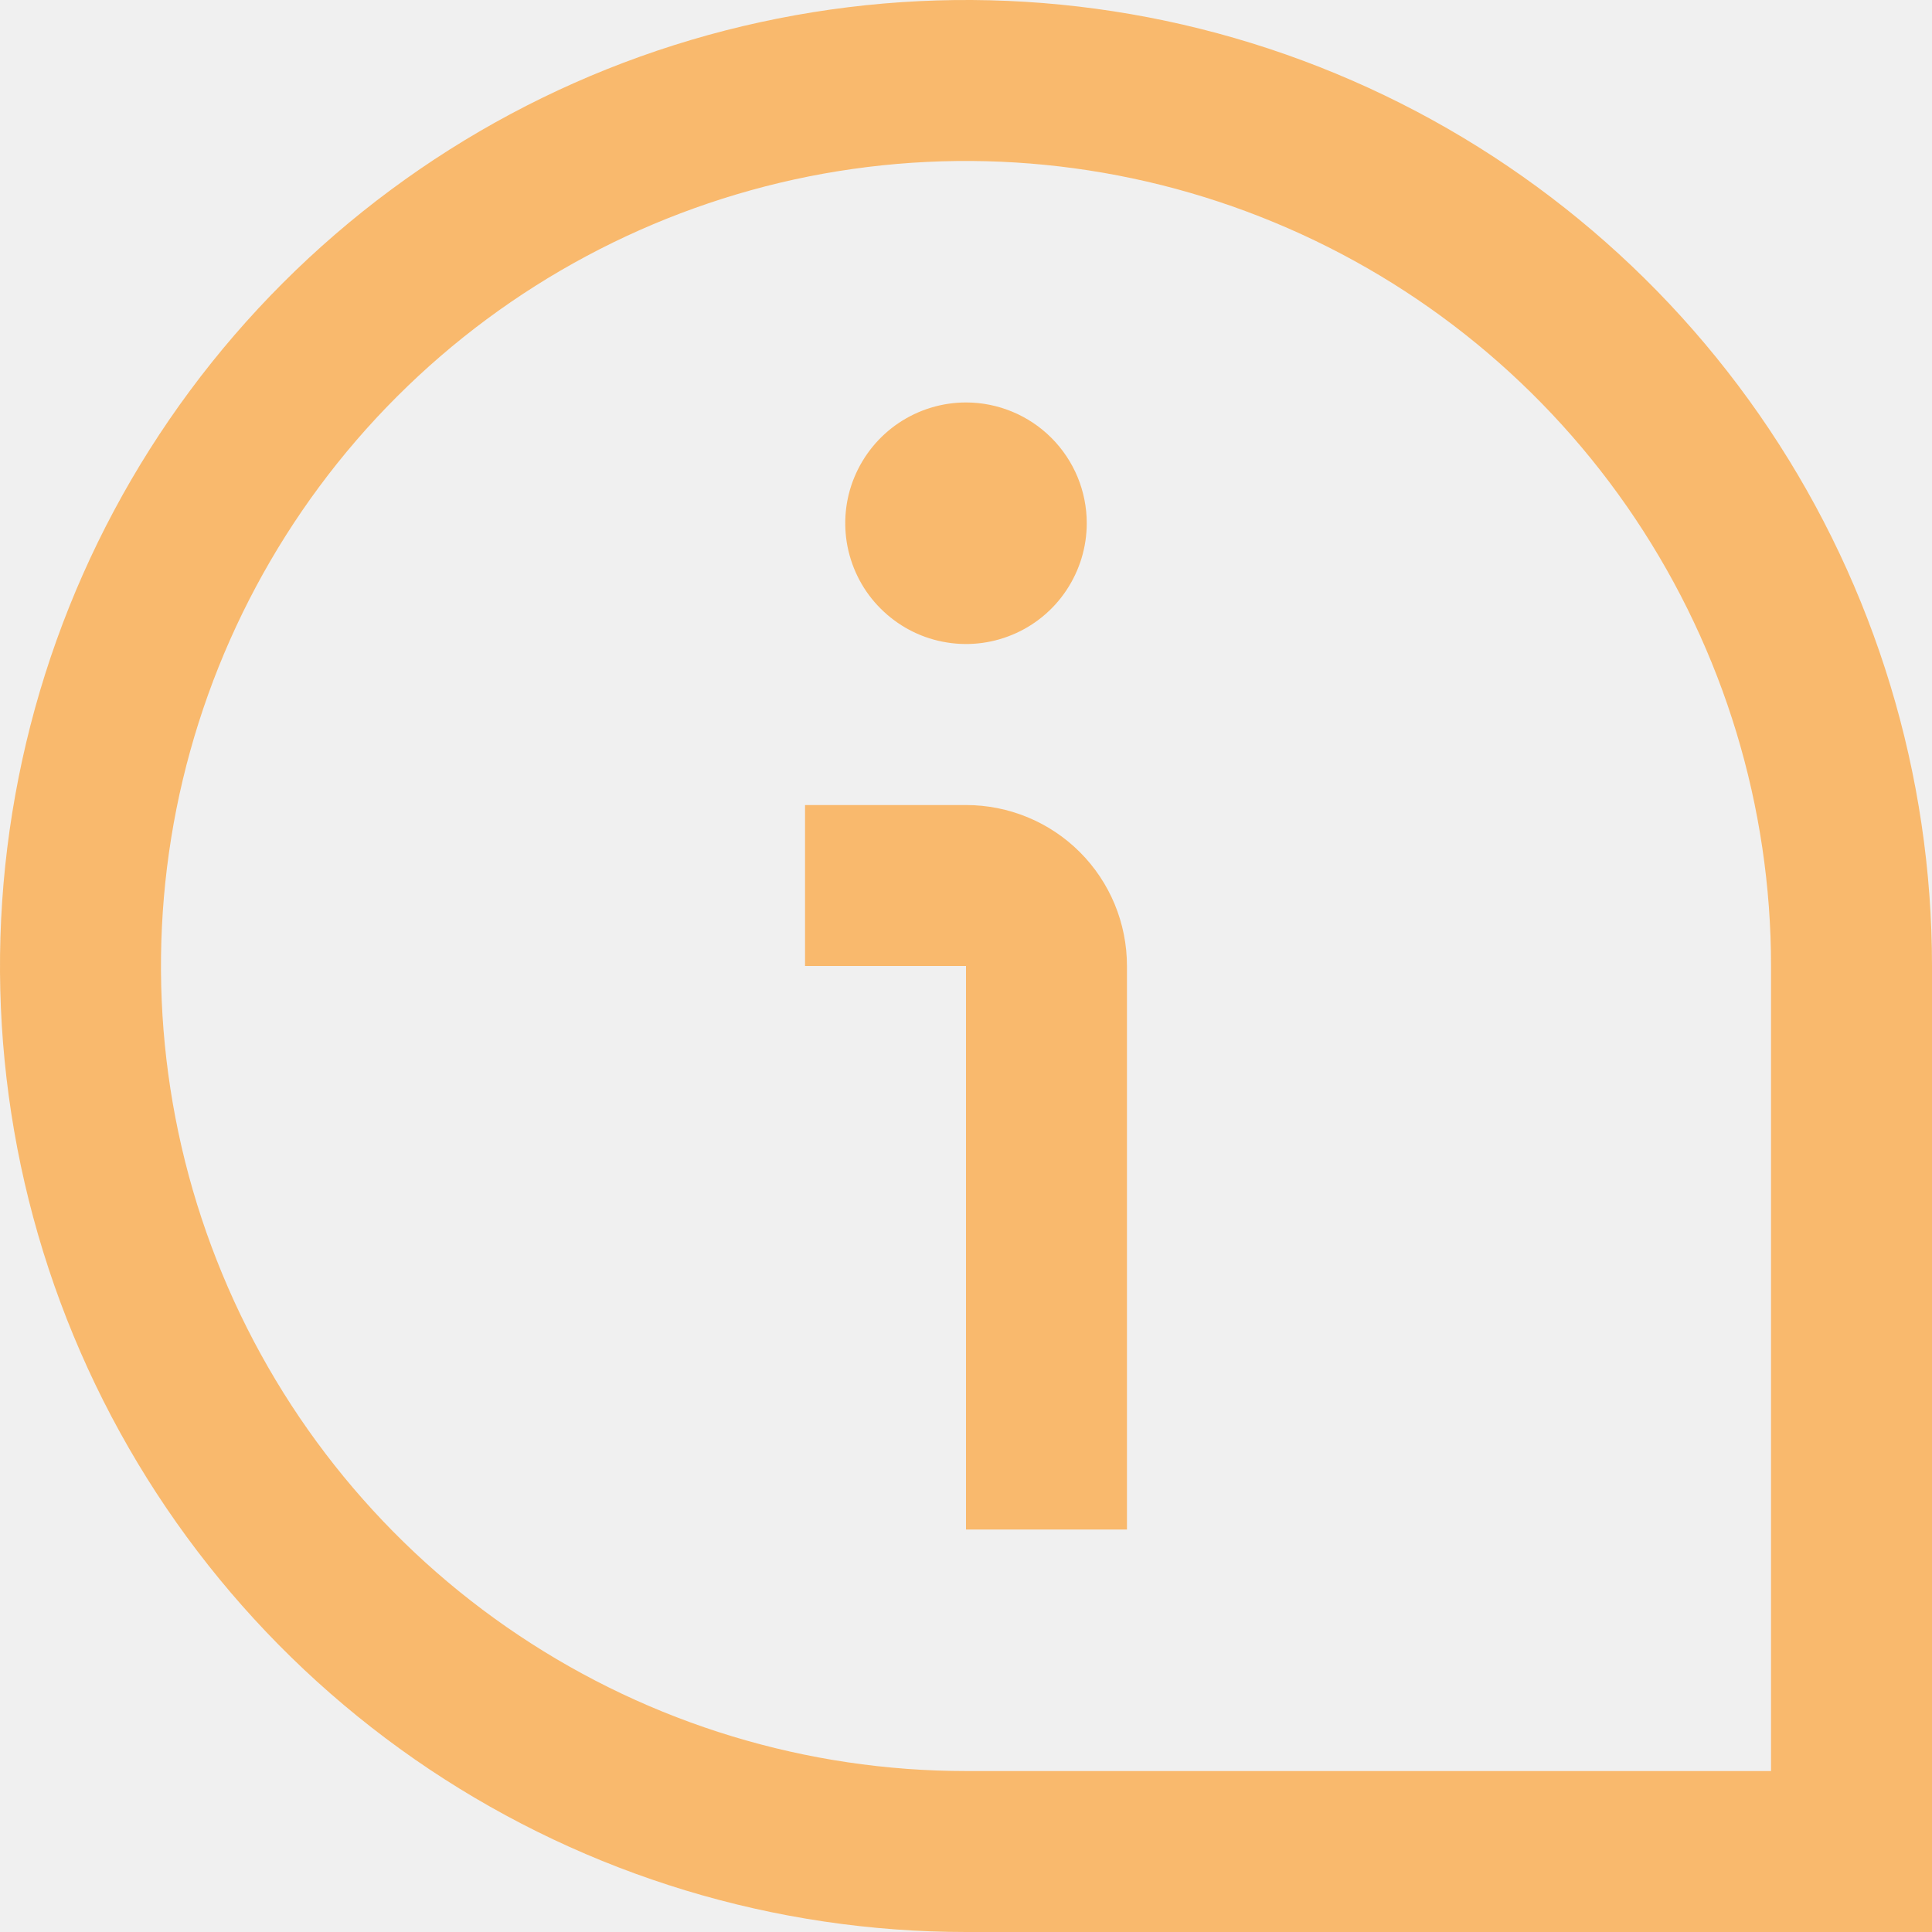
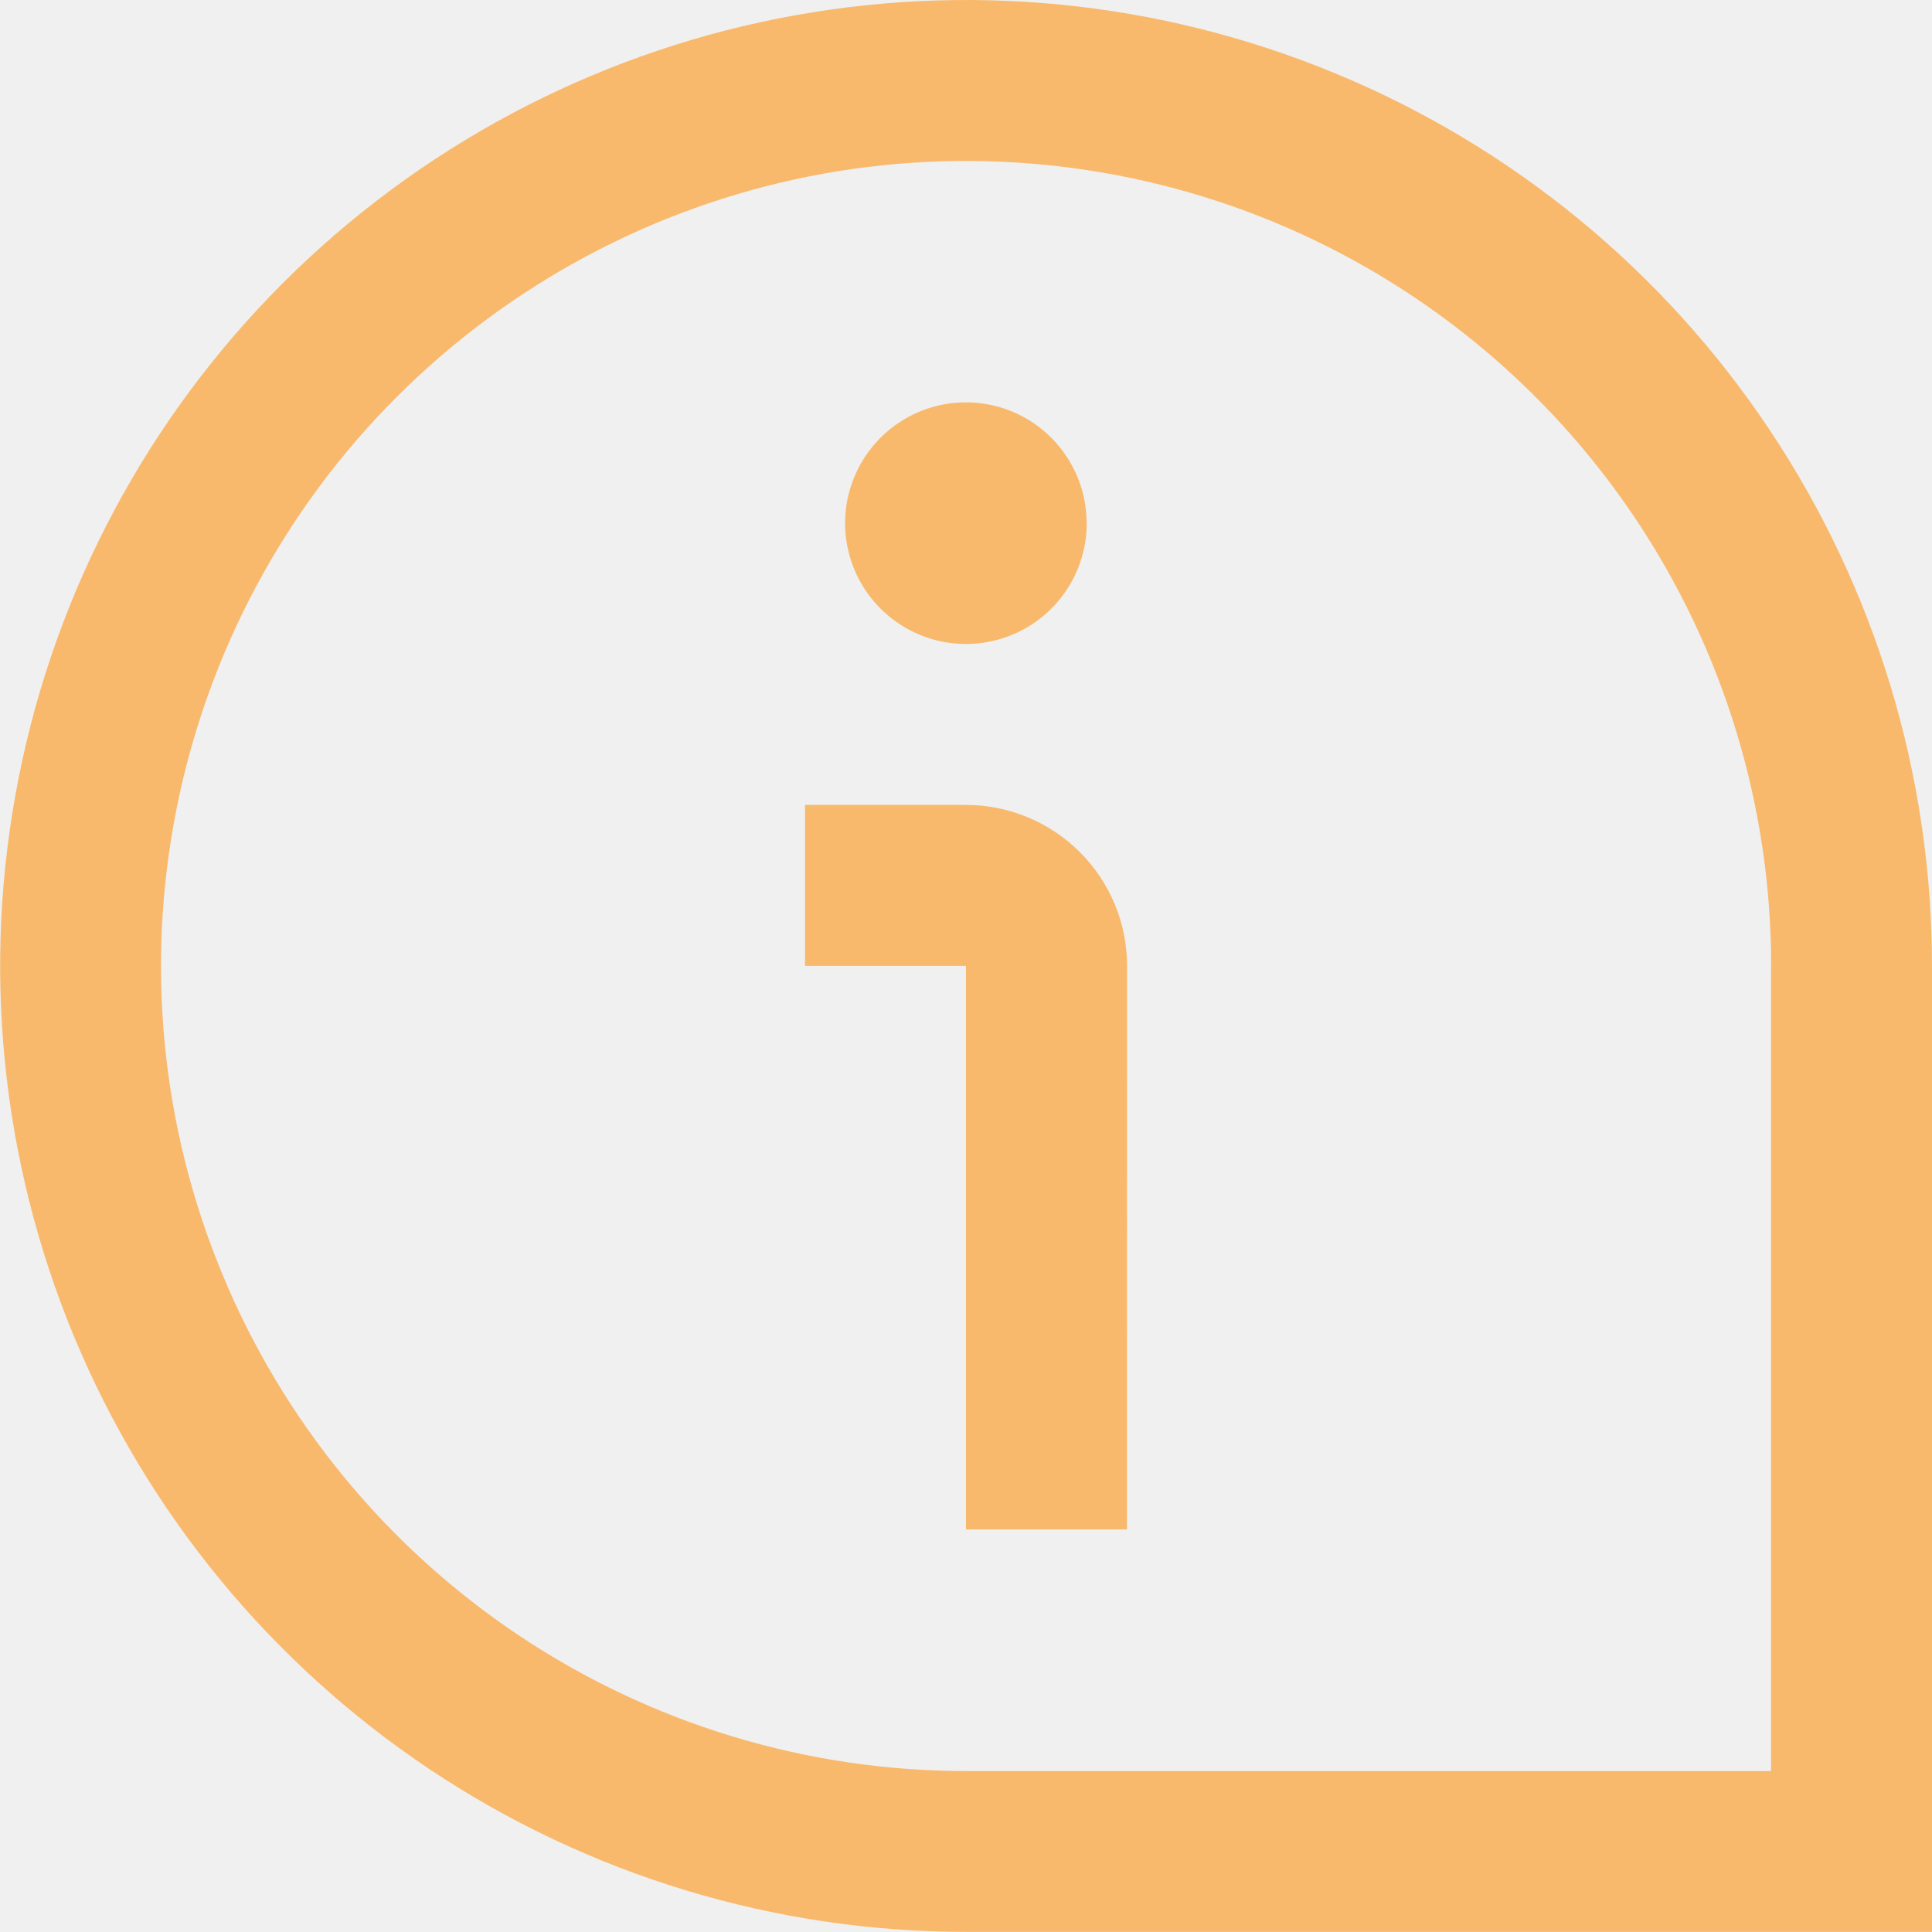
- <svg xmlns="http://www.w3.org/2000/svg" width="16" height="16" viewBox="0 0 16 16" fill="none">
-   <g clipPath="url(#clip0_1084_304)">
-     <path d="M9 4.333C9 4.531 8.941 4.724 8.831 4.889C8.722 5.053 8.565 5.182 8.383 5.257C8.2 5.333 7.999 5.353 7.805 5.314C7.611 5.276 7.433 5.18 7.293 5.04C7.153 4.901 7.058 4.722 7.019 4.528C6.981 4.334 7 4.133 7.076 3.951C7.152 3.768 7.28 3.612 7.444 3.502C7.609 3.392 7.802 3.333 8 3.333C8.265 3.333 8.52 3.439 8.707 3.626C8.895 3.814 9 4.068 9 4.333ZM16 8C16 6.418 15.531 4.871 14.652 3.555C13.773 2.24 12.523 1.214 11.062 0.609C9.6 0.003 7.991 -0.155 6.439 0.154C4.887 0.462 3.462 1.224 2.343 2.343C1.224 3.462 0.462 4.887 0.154 6.439C-0.155 7.991 0.003 9.6 0.609 11.062C1.214 12.523 2.24 13.773 3.555 14.652C4.871 15.531 6.418 16 8 16H16V8ZM14.667 8V14.667H8C6.681 14.667 5.393 14.276 4.296 13.543C3.2 12.811 2.345 11.769 1.841 10.551C1.336 9.333 1.204 7.993 1.461 6.699C1.719 5.406 2.354 4.218 3.286 3.286C4.218 2.354 5.406 1.719 6.699 1.461C7.993 1.204 9.333 1.336 10.551 1.841C11.769 2.345 12.811 3.2 13.543 4.296C14.276 5.393 14.667 6.681 14.667 8ZM9.333 8C9.333 7.646 9.193 7.307 8.943 7.057C8.693 6.807 8.354 6.667 8 6.667H6.667V8H8V12.667H9.333V8Z" fill="#F9B96D" />
-   </g>
-   <defs>
-     <clipPath id="clip0_1084_304">
-       <rect width="16" height="16" fill="white" />
-     </clipPath>
-   </defs>
+ <svg xmlns="http://www.w3.org/2000/svg" fill="none" height="16" viewBox="0 0 16 16" width="16">
+   <path d="m9 4.333c0 .198-.059.391-.169.556-.11.164-.266.293-.449.368-.183.076-.384.095-.578.057-.194-.039-.372-.134-.512-.274-.14-.14-.235-.318-.274-.512-.039-.194-.019-.395.057-.578.076-.183.204-.339.368-.449.164-.11.358-.169.556-.169.265 0 .52.105.707.293.188.188.293.442.293.707zm7 3.667c0-1.582-.469-3.129-1.348-4.445-.879-1.316-2.128-2.341-3.59-2.946-1.462-.606-3.07-.764-4.622-.455-1.552.309-2.977 1.071-4.096 2.189s-1.881 2.544-2.189 4.096c-.309 1.552-.15 3.16.455 4.622.606 1.462 1.631 2.711 2.946 3.59 1.316.879 2.862 1.348 4.445 1.348h8zm-1.333 0v6.667h-6.667c-1.319 0-2.607-.391-3.704-1.124-1.096-.733-1.951-1.774-2.455-2.992-.505-1.218-.637-2.559-.379-3.852.257-1.293.892-2.481 1.825-3.413s2.12-1.567 3.413-1.825c1.293-.257 2.634-.125 3.852.379 1.218.505 2.259 1.359 2.992 2.455.733 1.096 1.124 2.385 1.124 3.704zm-5.333 0c0-.354-.14-.693-.391-.943-.25-.25-.589-.391-.943-.391h-1.333v1.333h1.333v4.667h1.333z" fill="#f9b96d" />
</svg>
